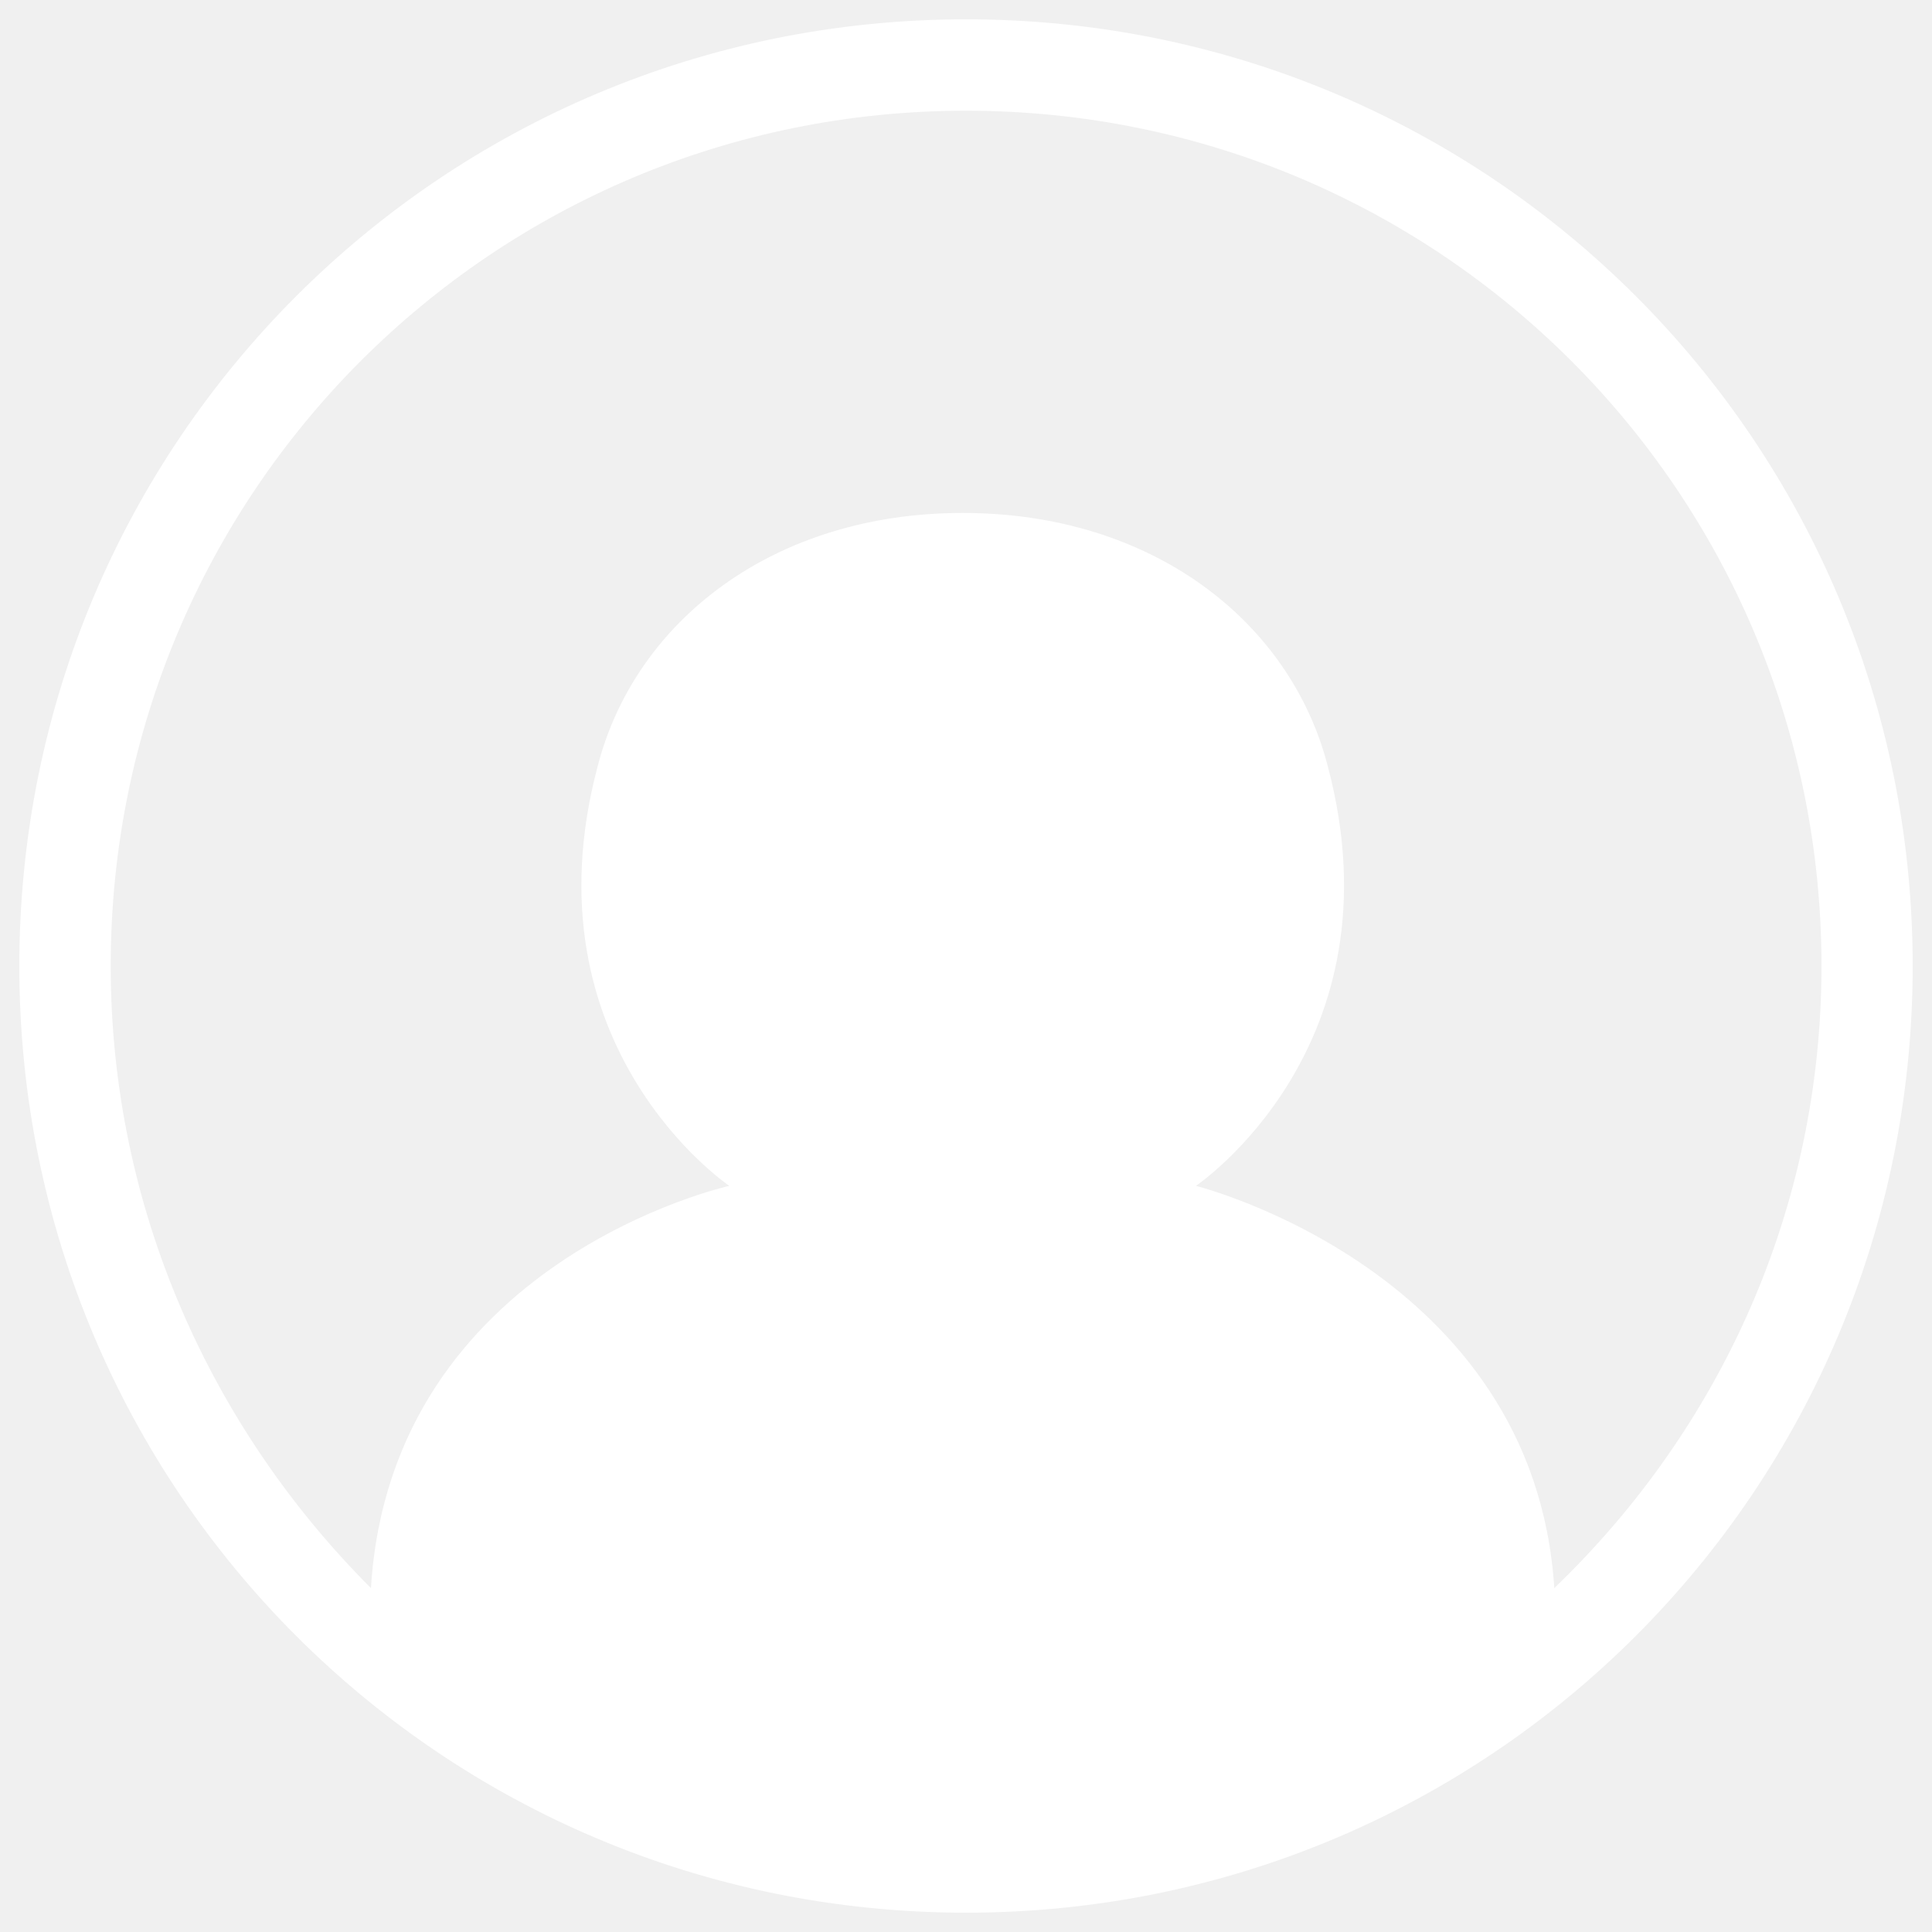
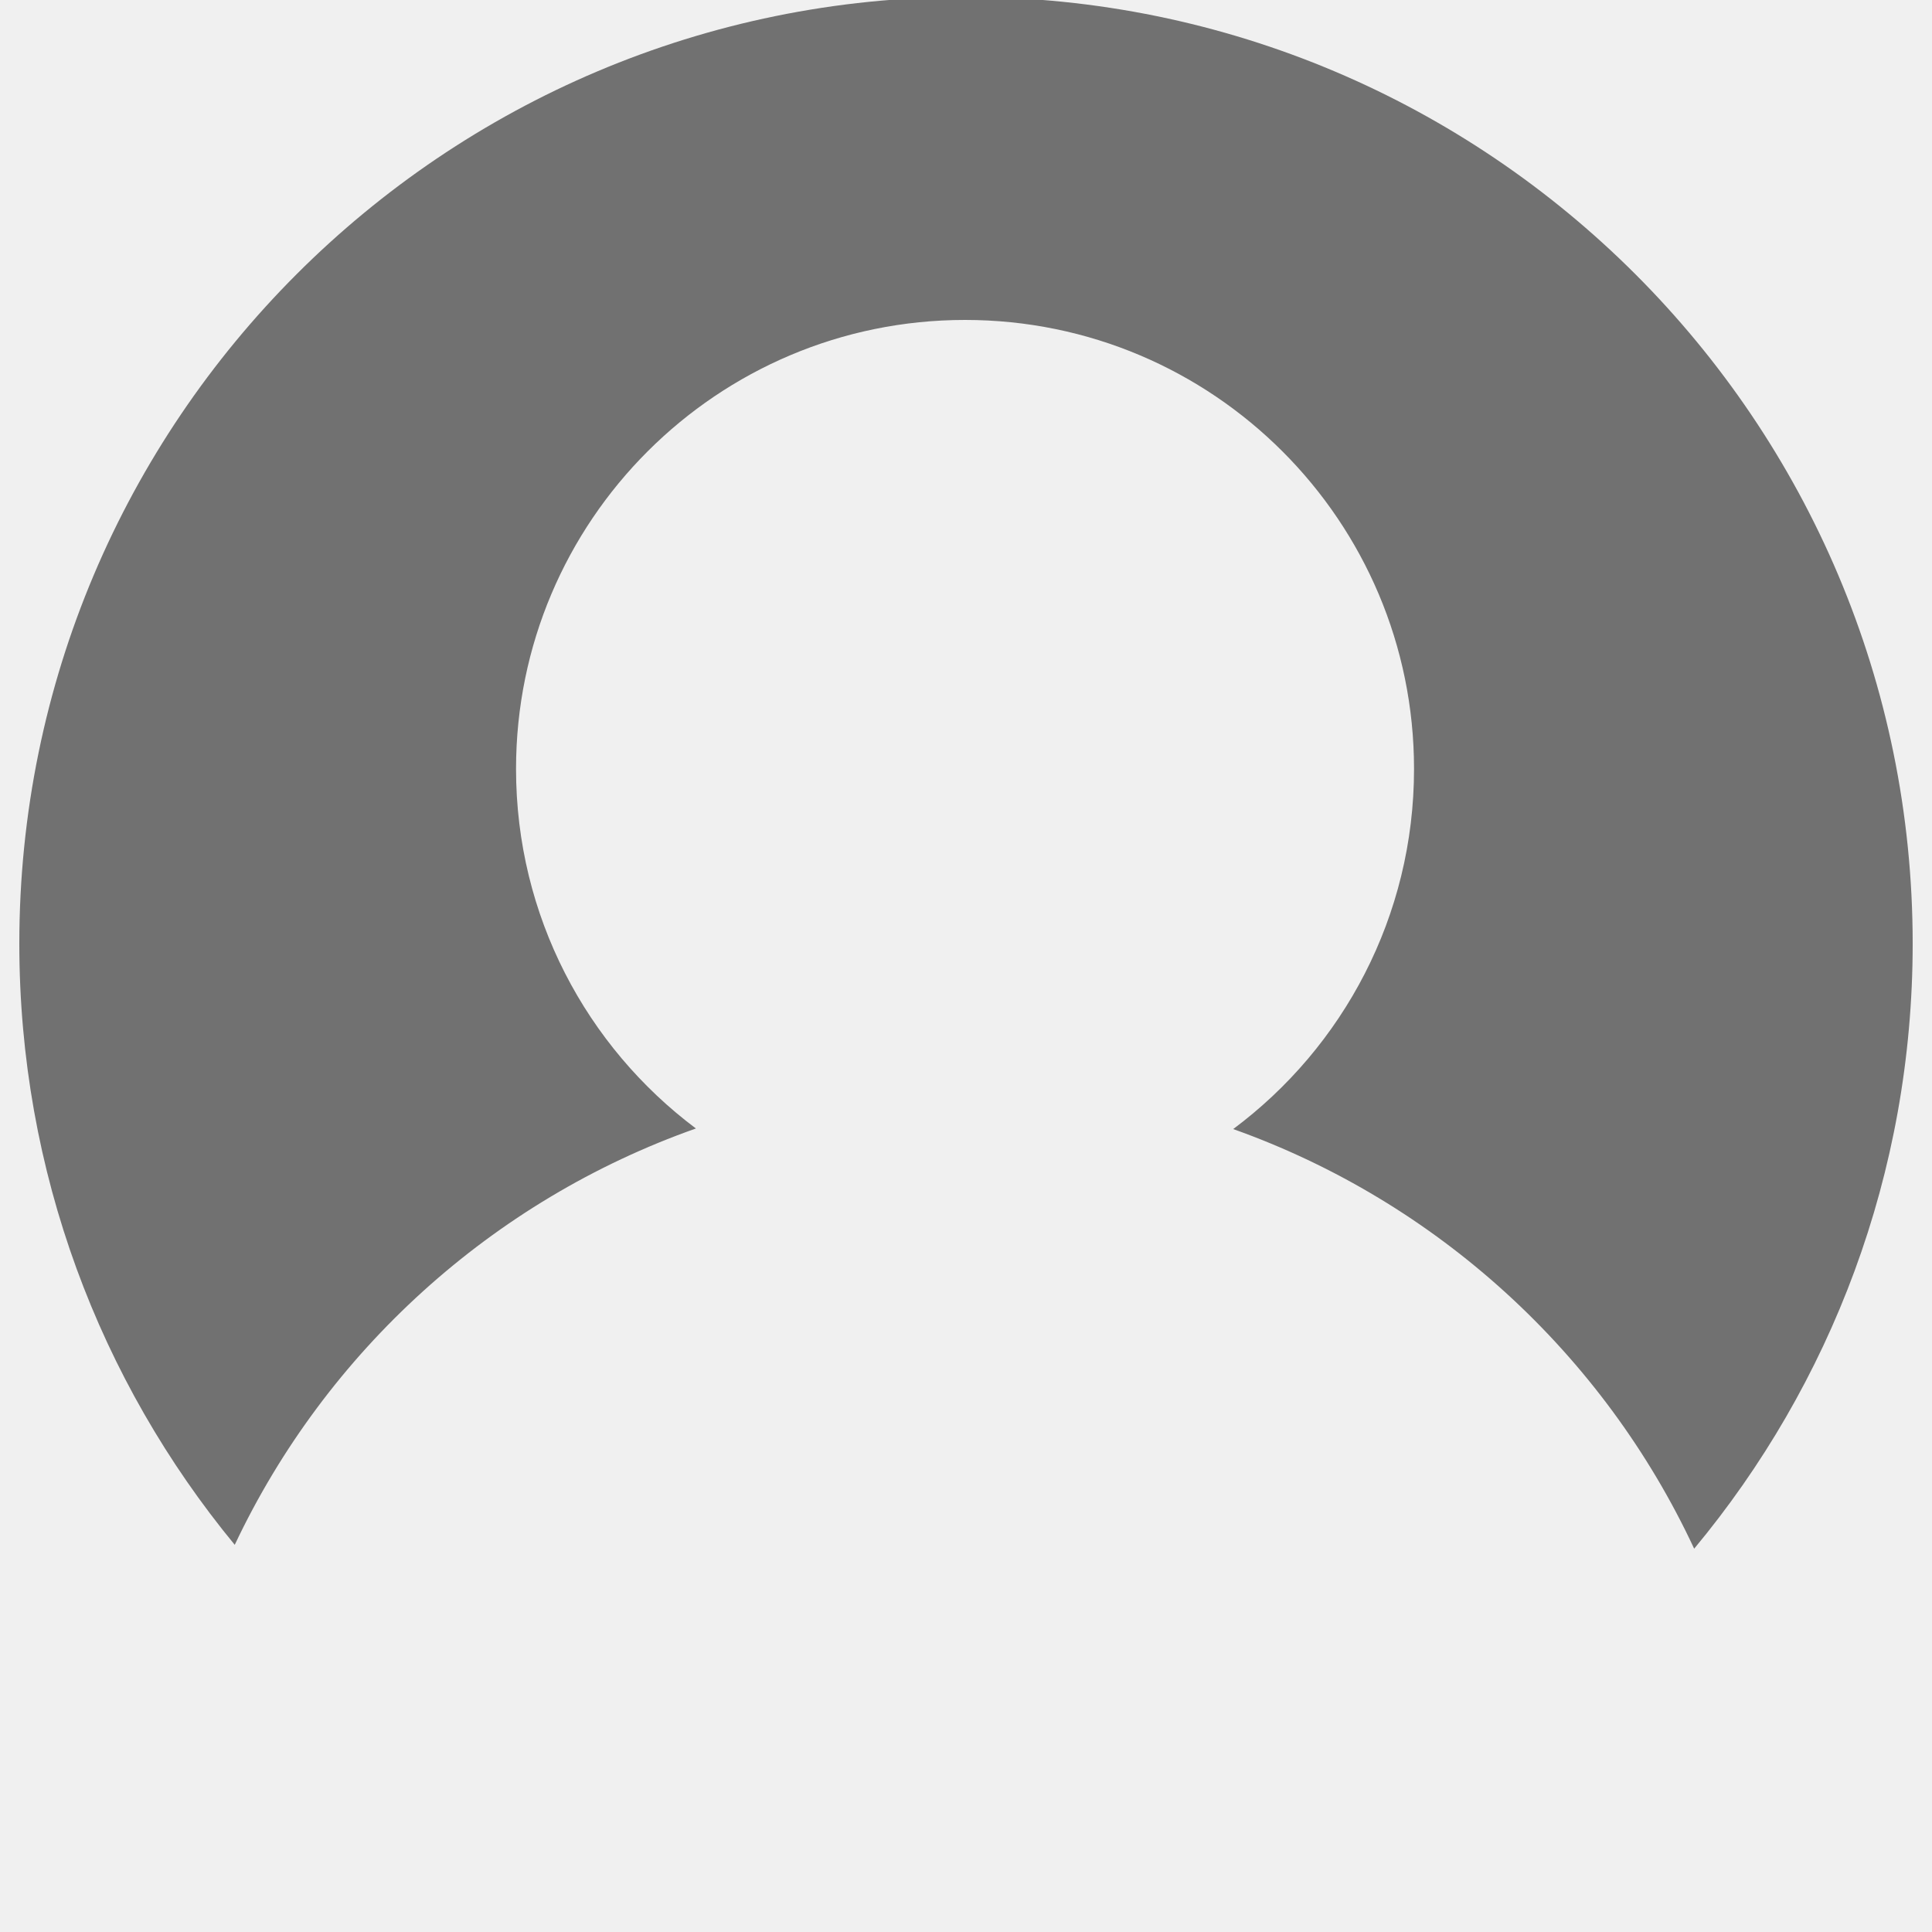
- <svg xmlns="http://www.w3.org/2000/svg" version="1.1" fill="#FFF" width="30px" viewBox="0 0 1000 1000">
+ <svg xmlns="http://www.w3.org/2000/svg" height="inherit" width="inherit" fill="#717171" version="1.1" x="0px" y="0px" viewBox="0 100 1000 1000" enable-background="new 0 0 1000 1000" xml:space="preserve">
  <g>
-     <path d="M500,10C228.8,10,10,228.8,10,500c0,271.3,218.8,490,490,490c271.3,0,490-218.8,490-490C990,228.8,771.3,10,500,10z M804.5,822C794,657.5,619,613.8,619,613.8s106.8-71.8,68.3-217c-19.3-75.3-91-131.3-189-131.3c-98,0-169.7,56-189,131.3c-38.5,145.2,68.2,217,68.2,217S202.5,652.3,192,822C109.7,739.7,57.3,626,57.3,500C57.3,255,255,57.3,500,57.3C745,57.3,942.8,255,942.8,500C942.8,626,890.2,739.7,804.5,822z" />
+     <path d="M360.2,684.1c-56.6-42.4-93.1-110-93.1-186.1c0-128.4,104.1-232.4,232.4-232.4c128.4,0,232.4,104.1,232.4,232.4c0,76.3-36.8,144.1-93.6,186.4C743.9,722,829.9,800.8,876.9,901.6C947.5,816.7,990,707.5,990,588.4c0-270.6-219.4-490-490-490c-270.6,0-490,219.4-490,490C10,706.6,51.8,815,121.5,899.6C168.8,799.5,254.8,721.3,360.2,684.1z" />
  </g>
</svg>
